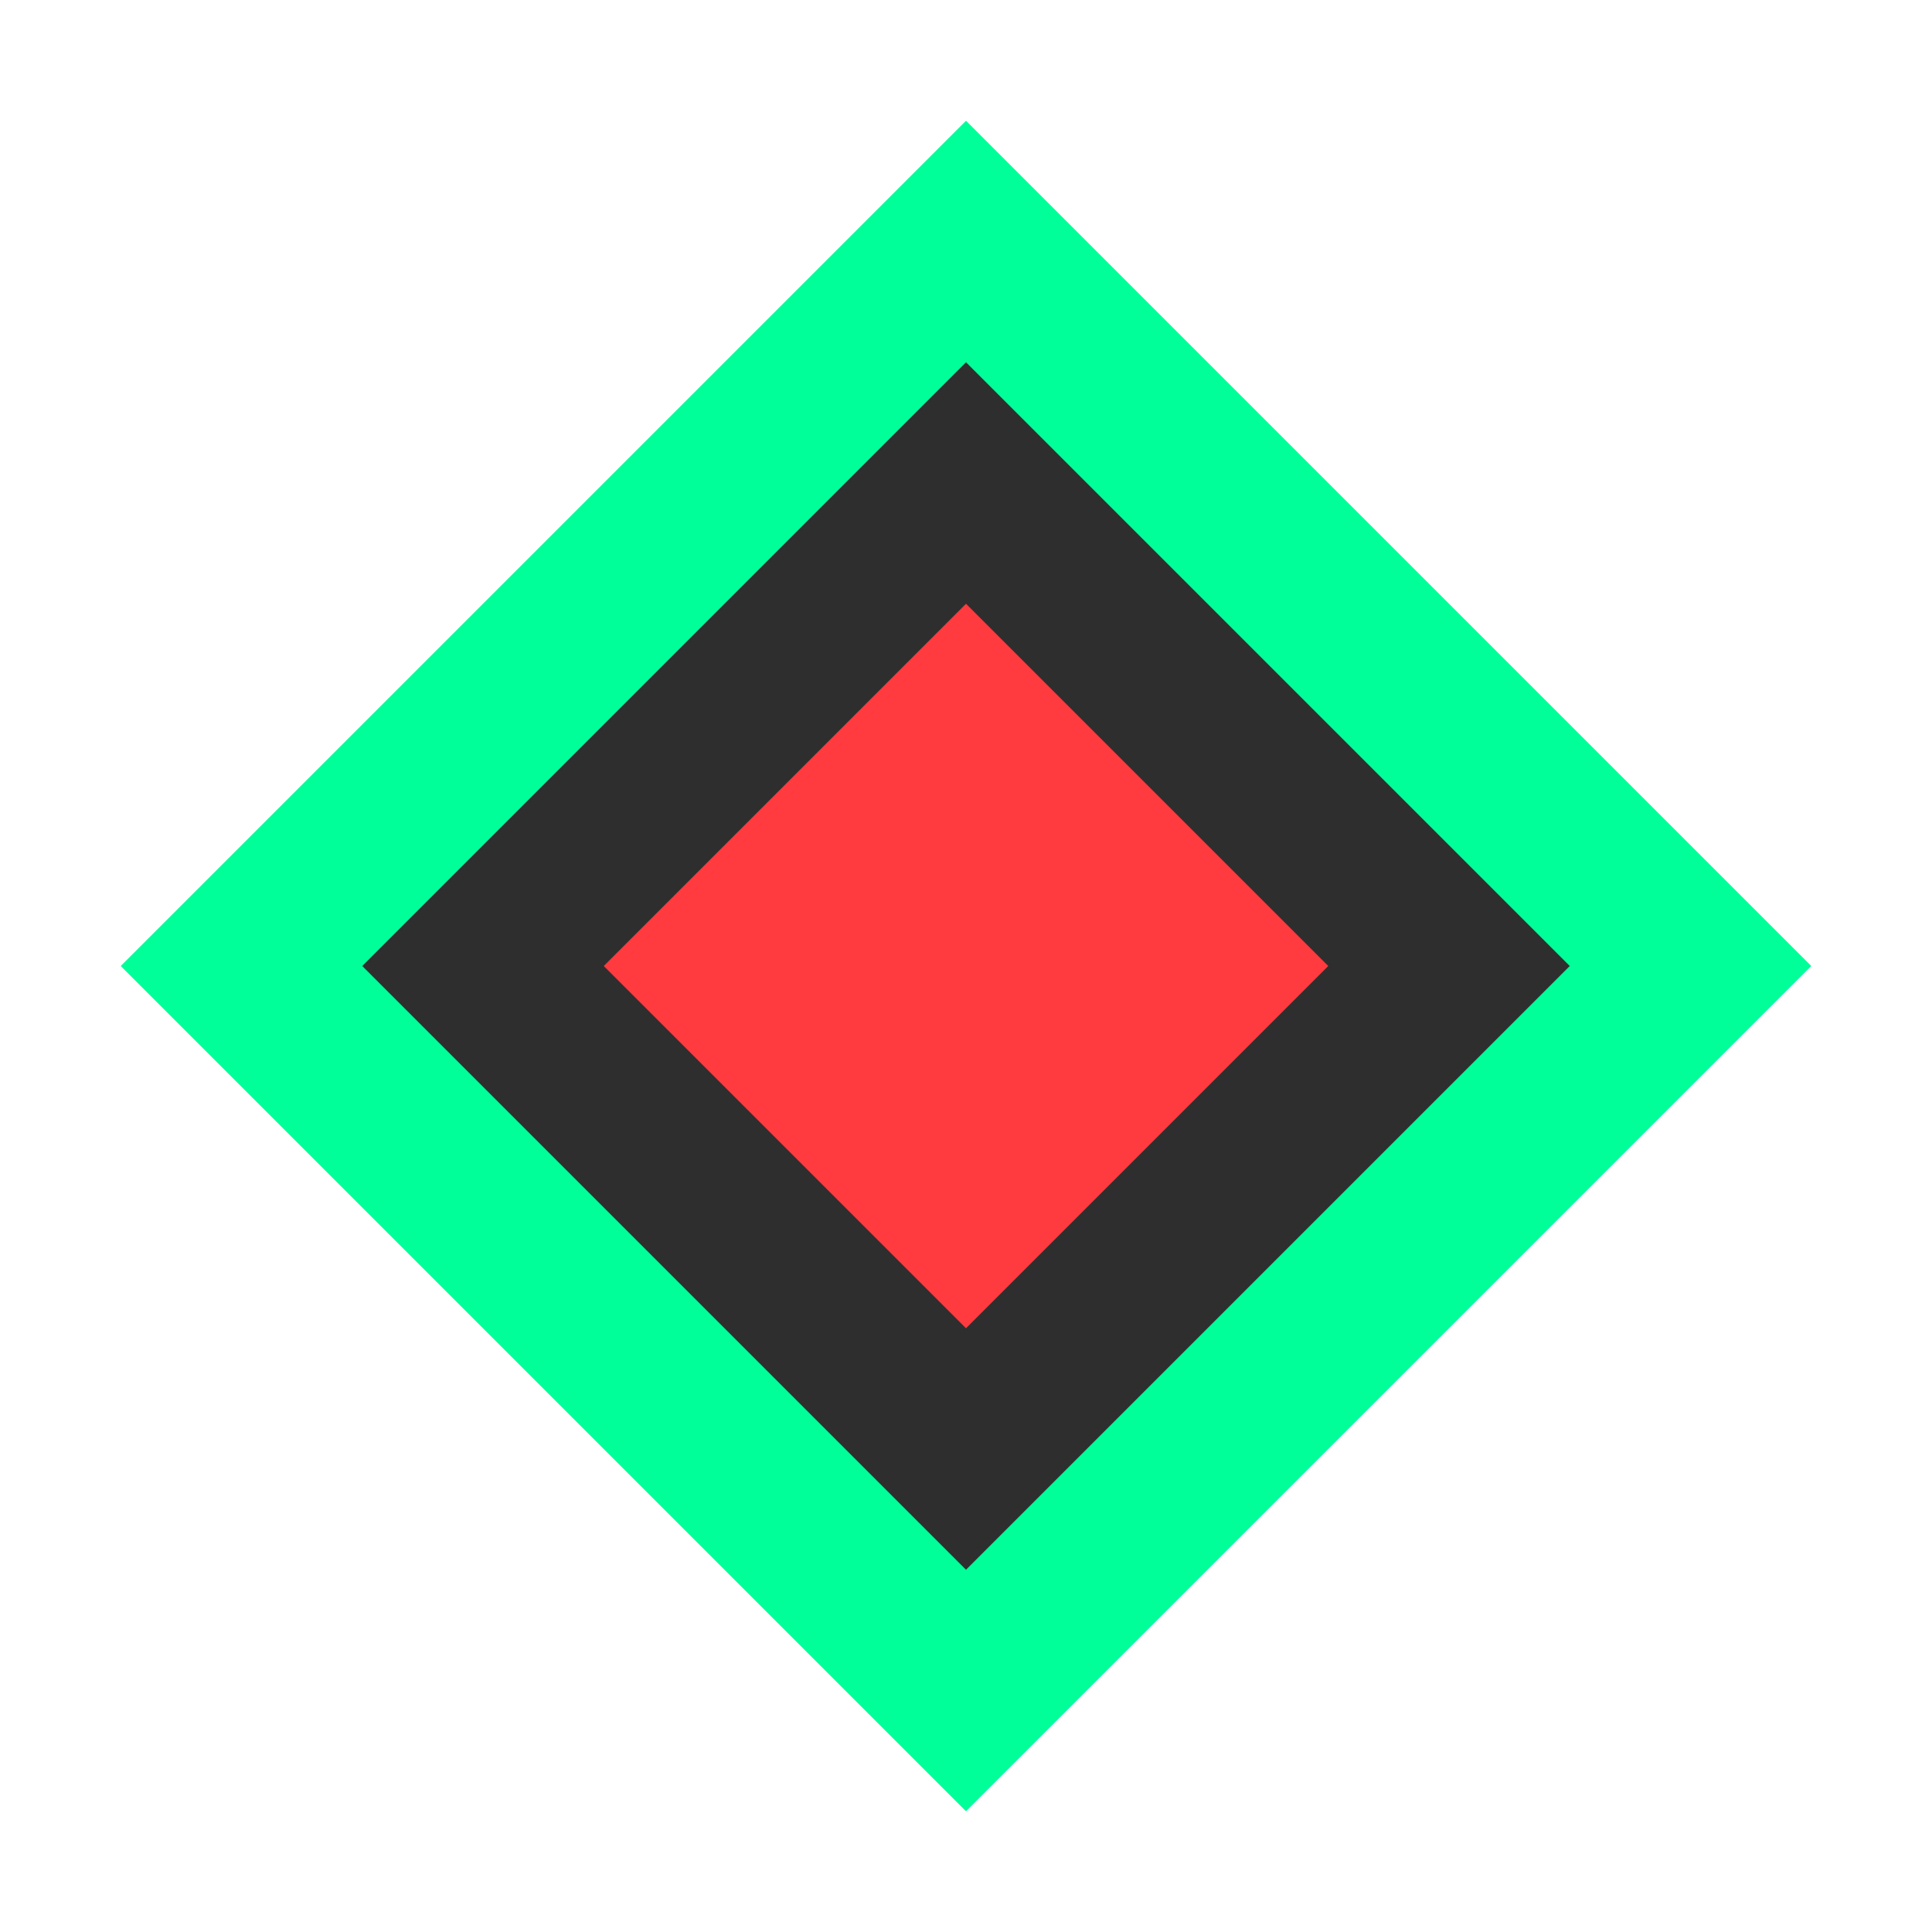
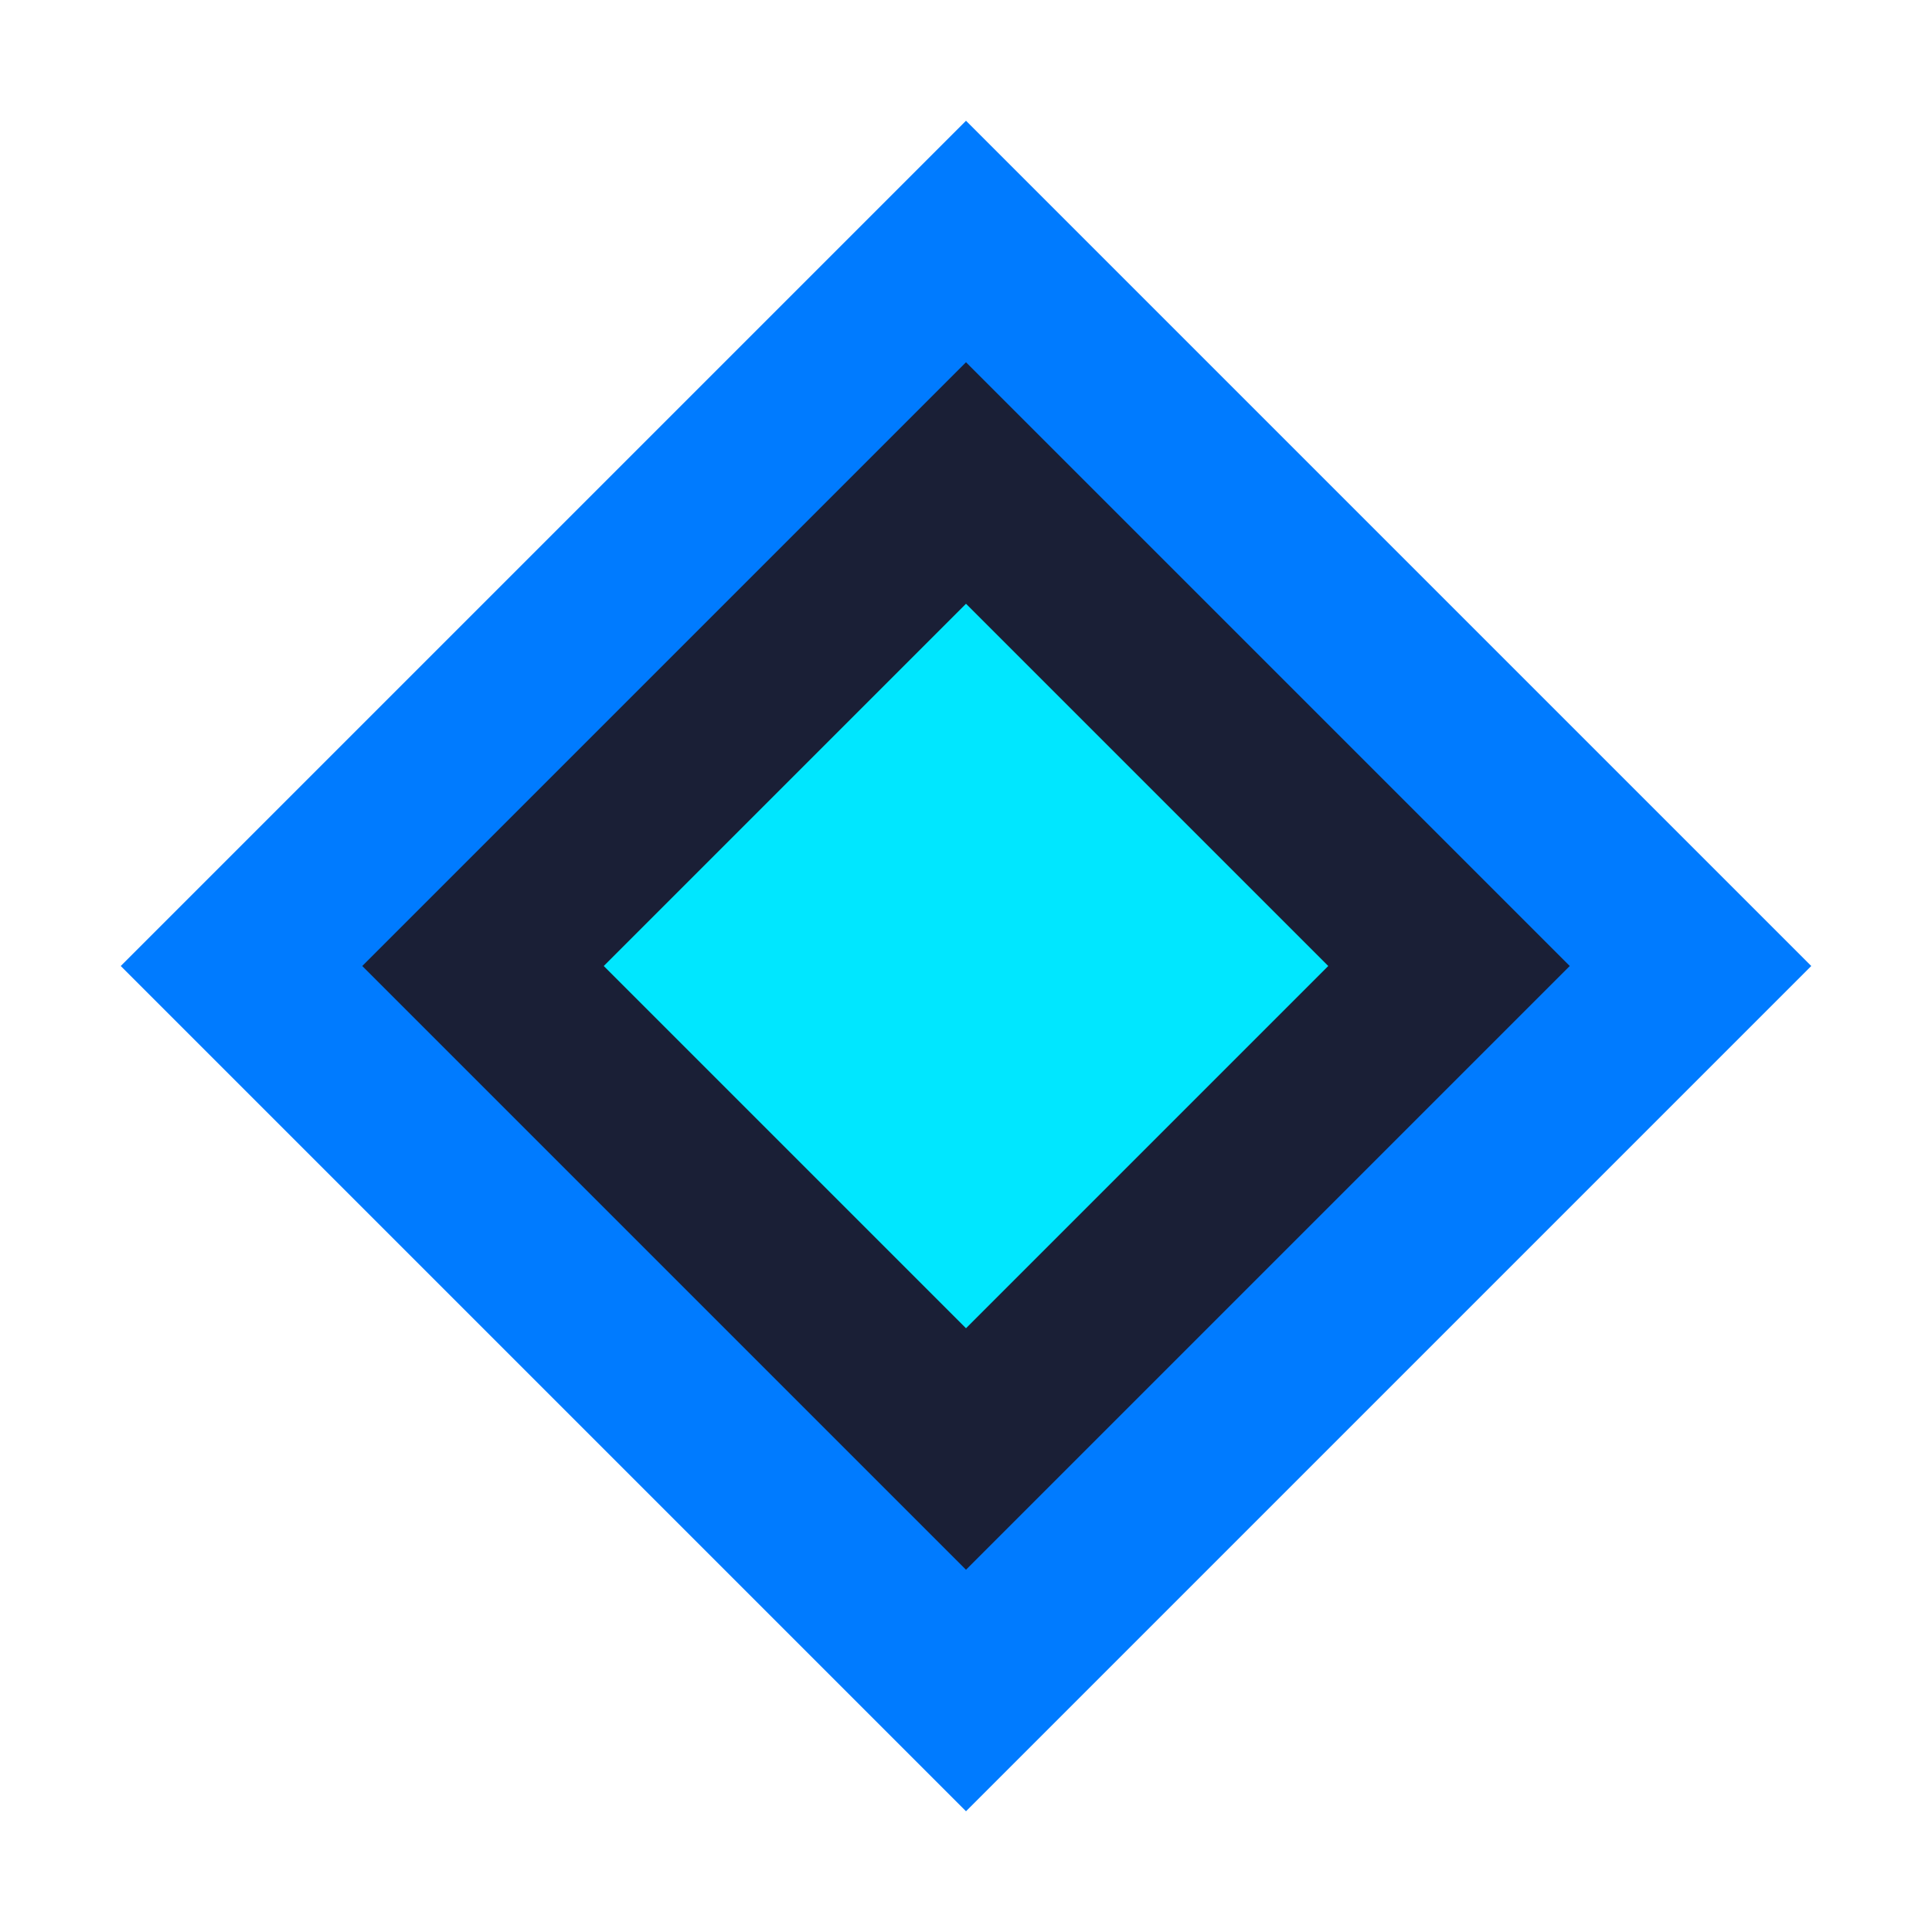
<svg xmlns="http://www.w3.org/2000/svg" width="32" height="32" viewBox="0 0 32 32" fill="none">
-   <path d="M16 2L30 16L16 30L2 16L16 2Z" fill="#00FF99" />
-   <path d="M16 6L26 16L16 26L6 16L16 6Z" fill="#2E2E2E" />
-   <path d="M16 10L22 16L16 22L10 16L16 10Z" fill="#FF3B3F" />
+   <path d="M16 2L30 16L16 30L2 16L16 2Z" fill="#007BFF" />
+   <path d="M16 6L26 16L16 26L6 16L16 6Z" fill="#1A1F36" />
+   <path d="M16 10L22 16L16 22L10 16L16 10Z" fill="#00E7FF" />
</svg>
